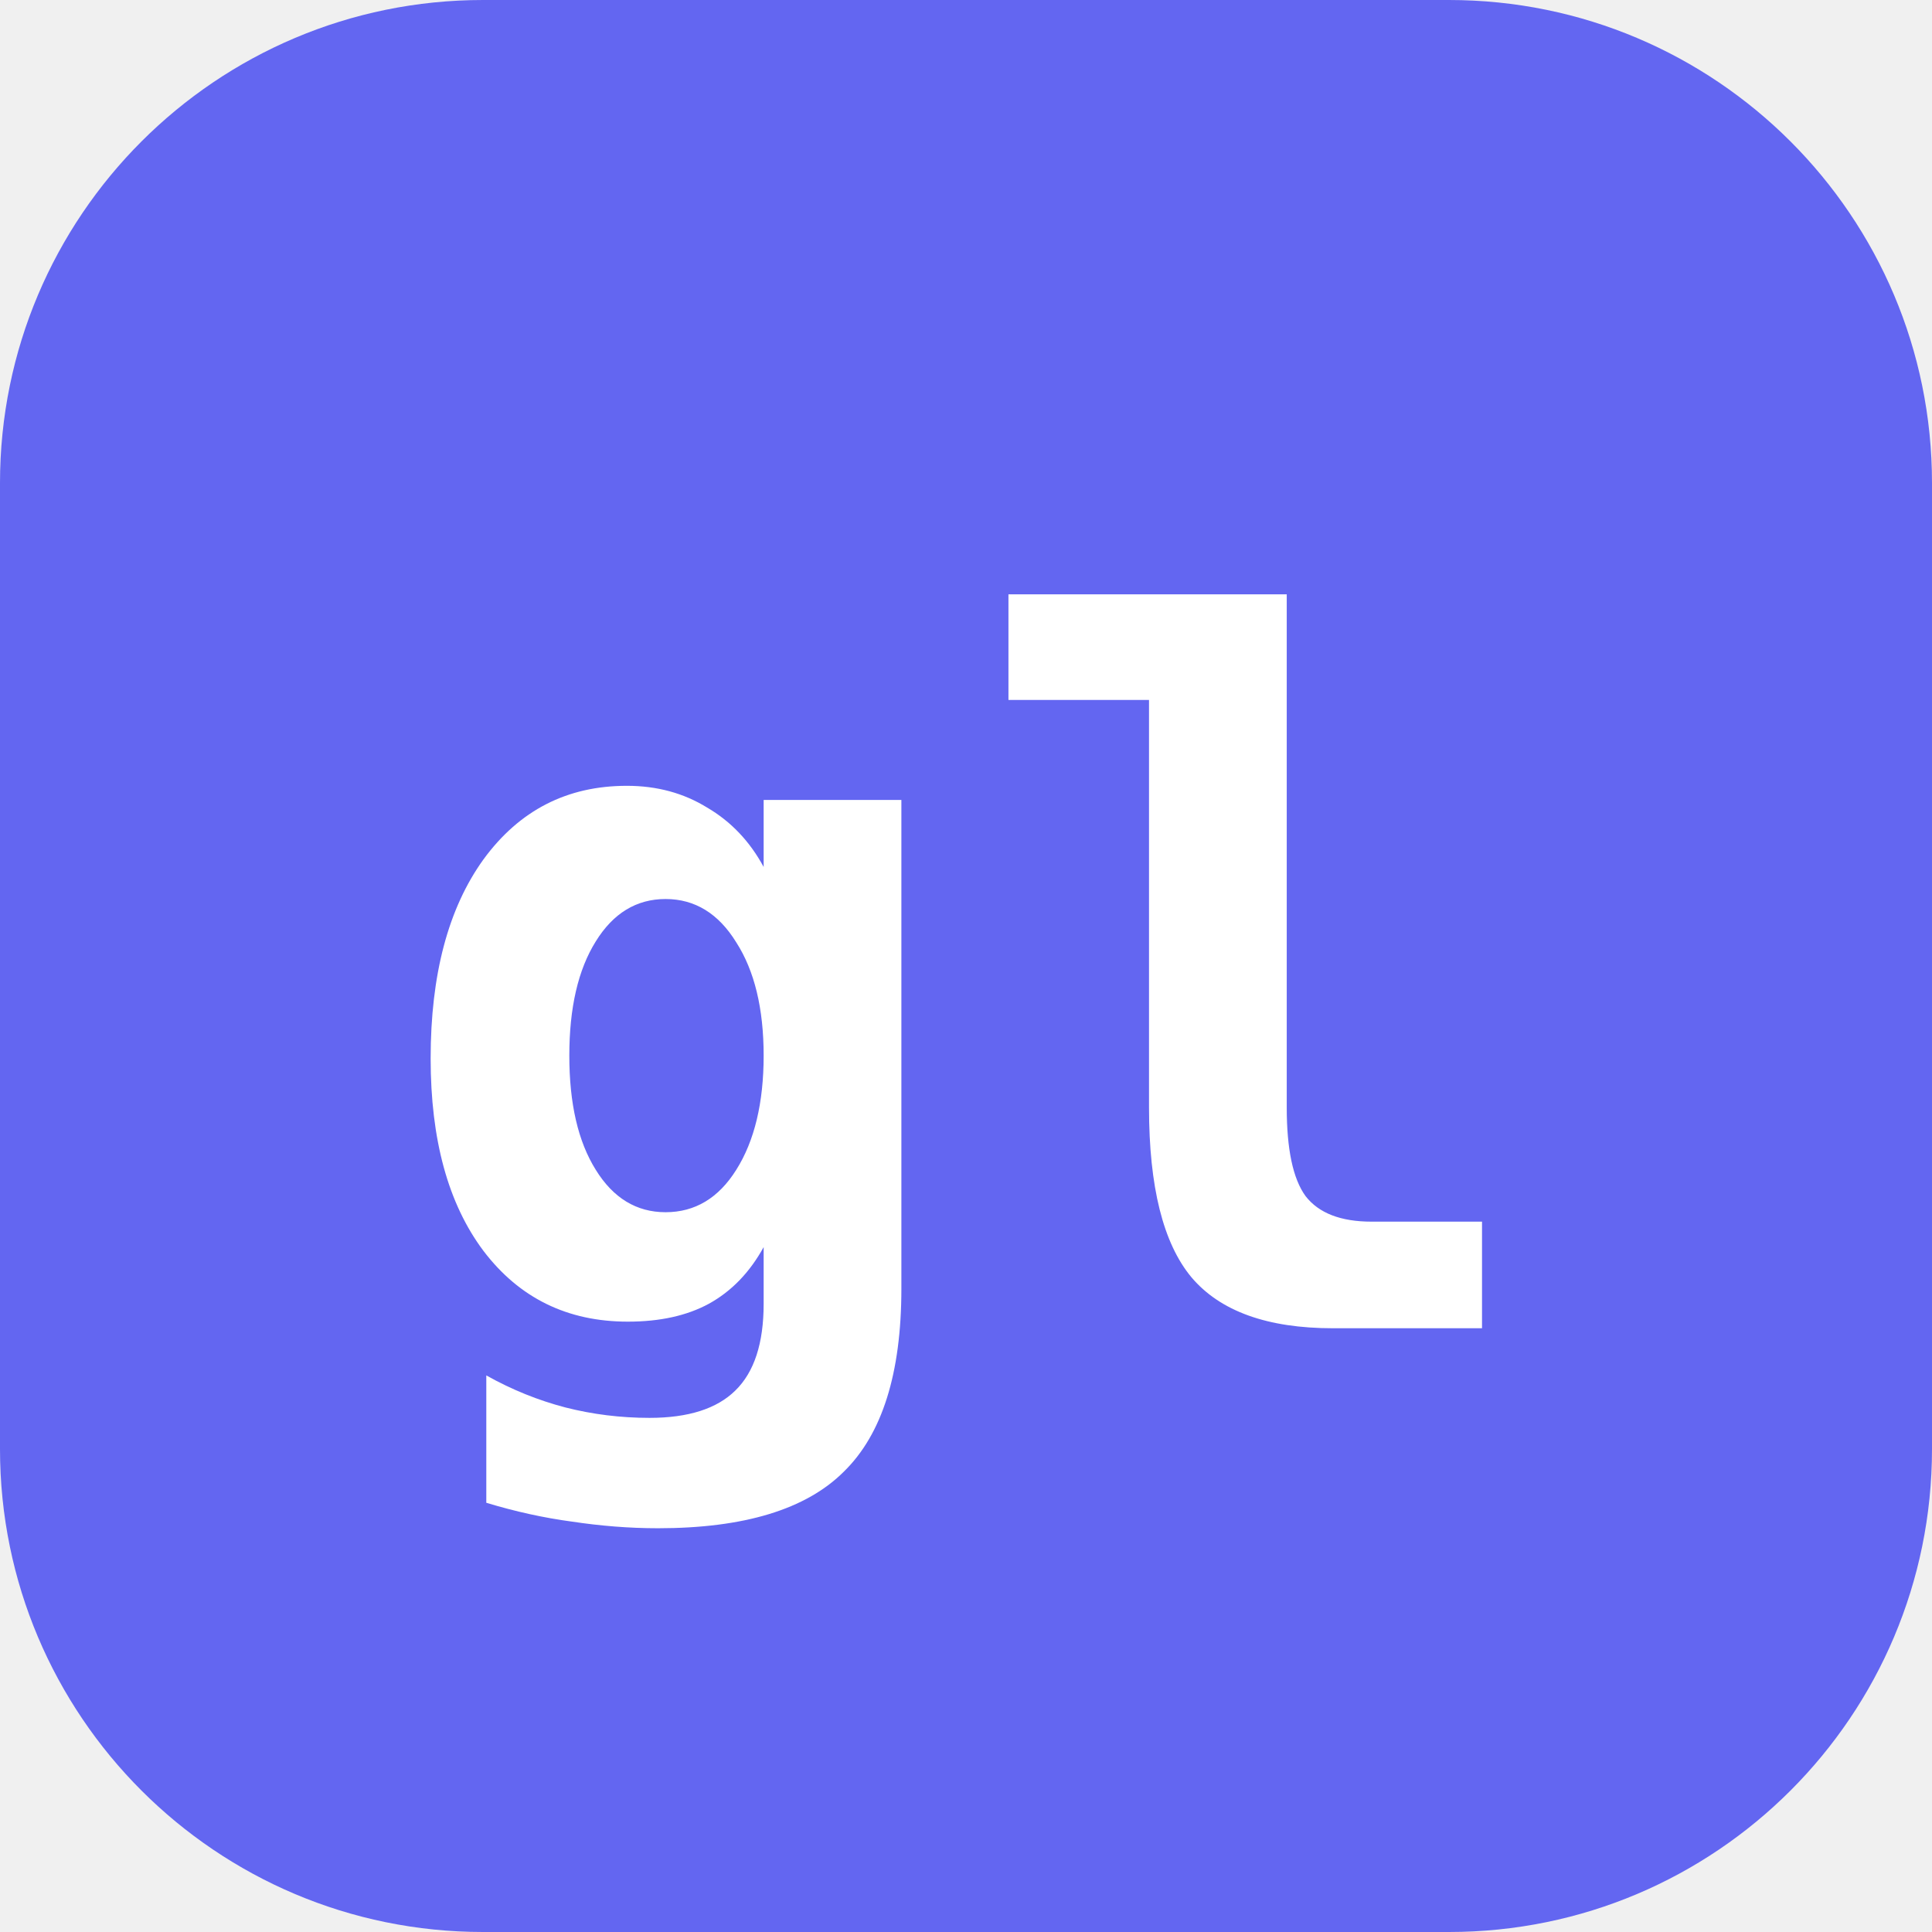
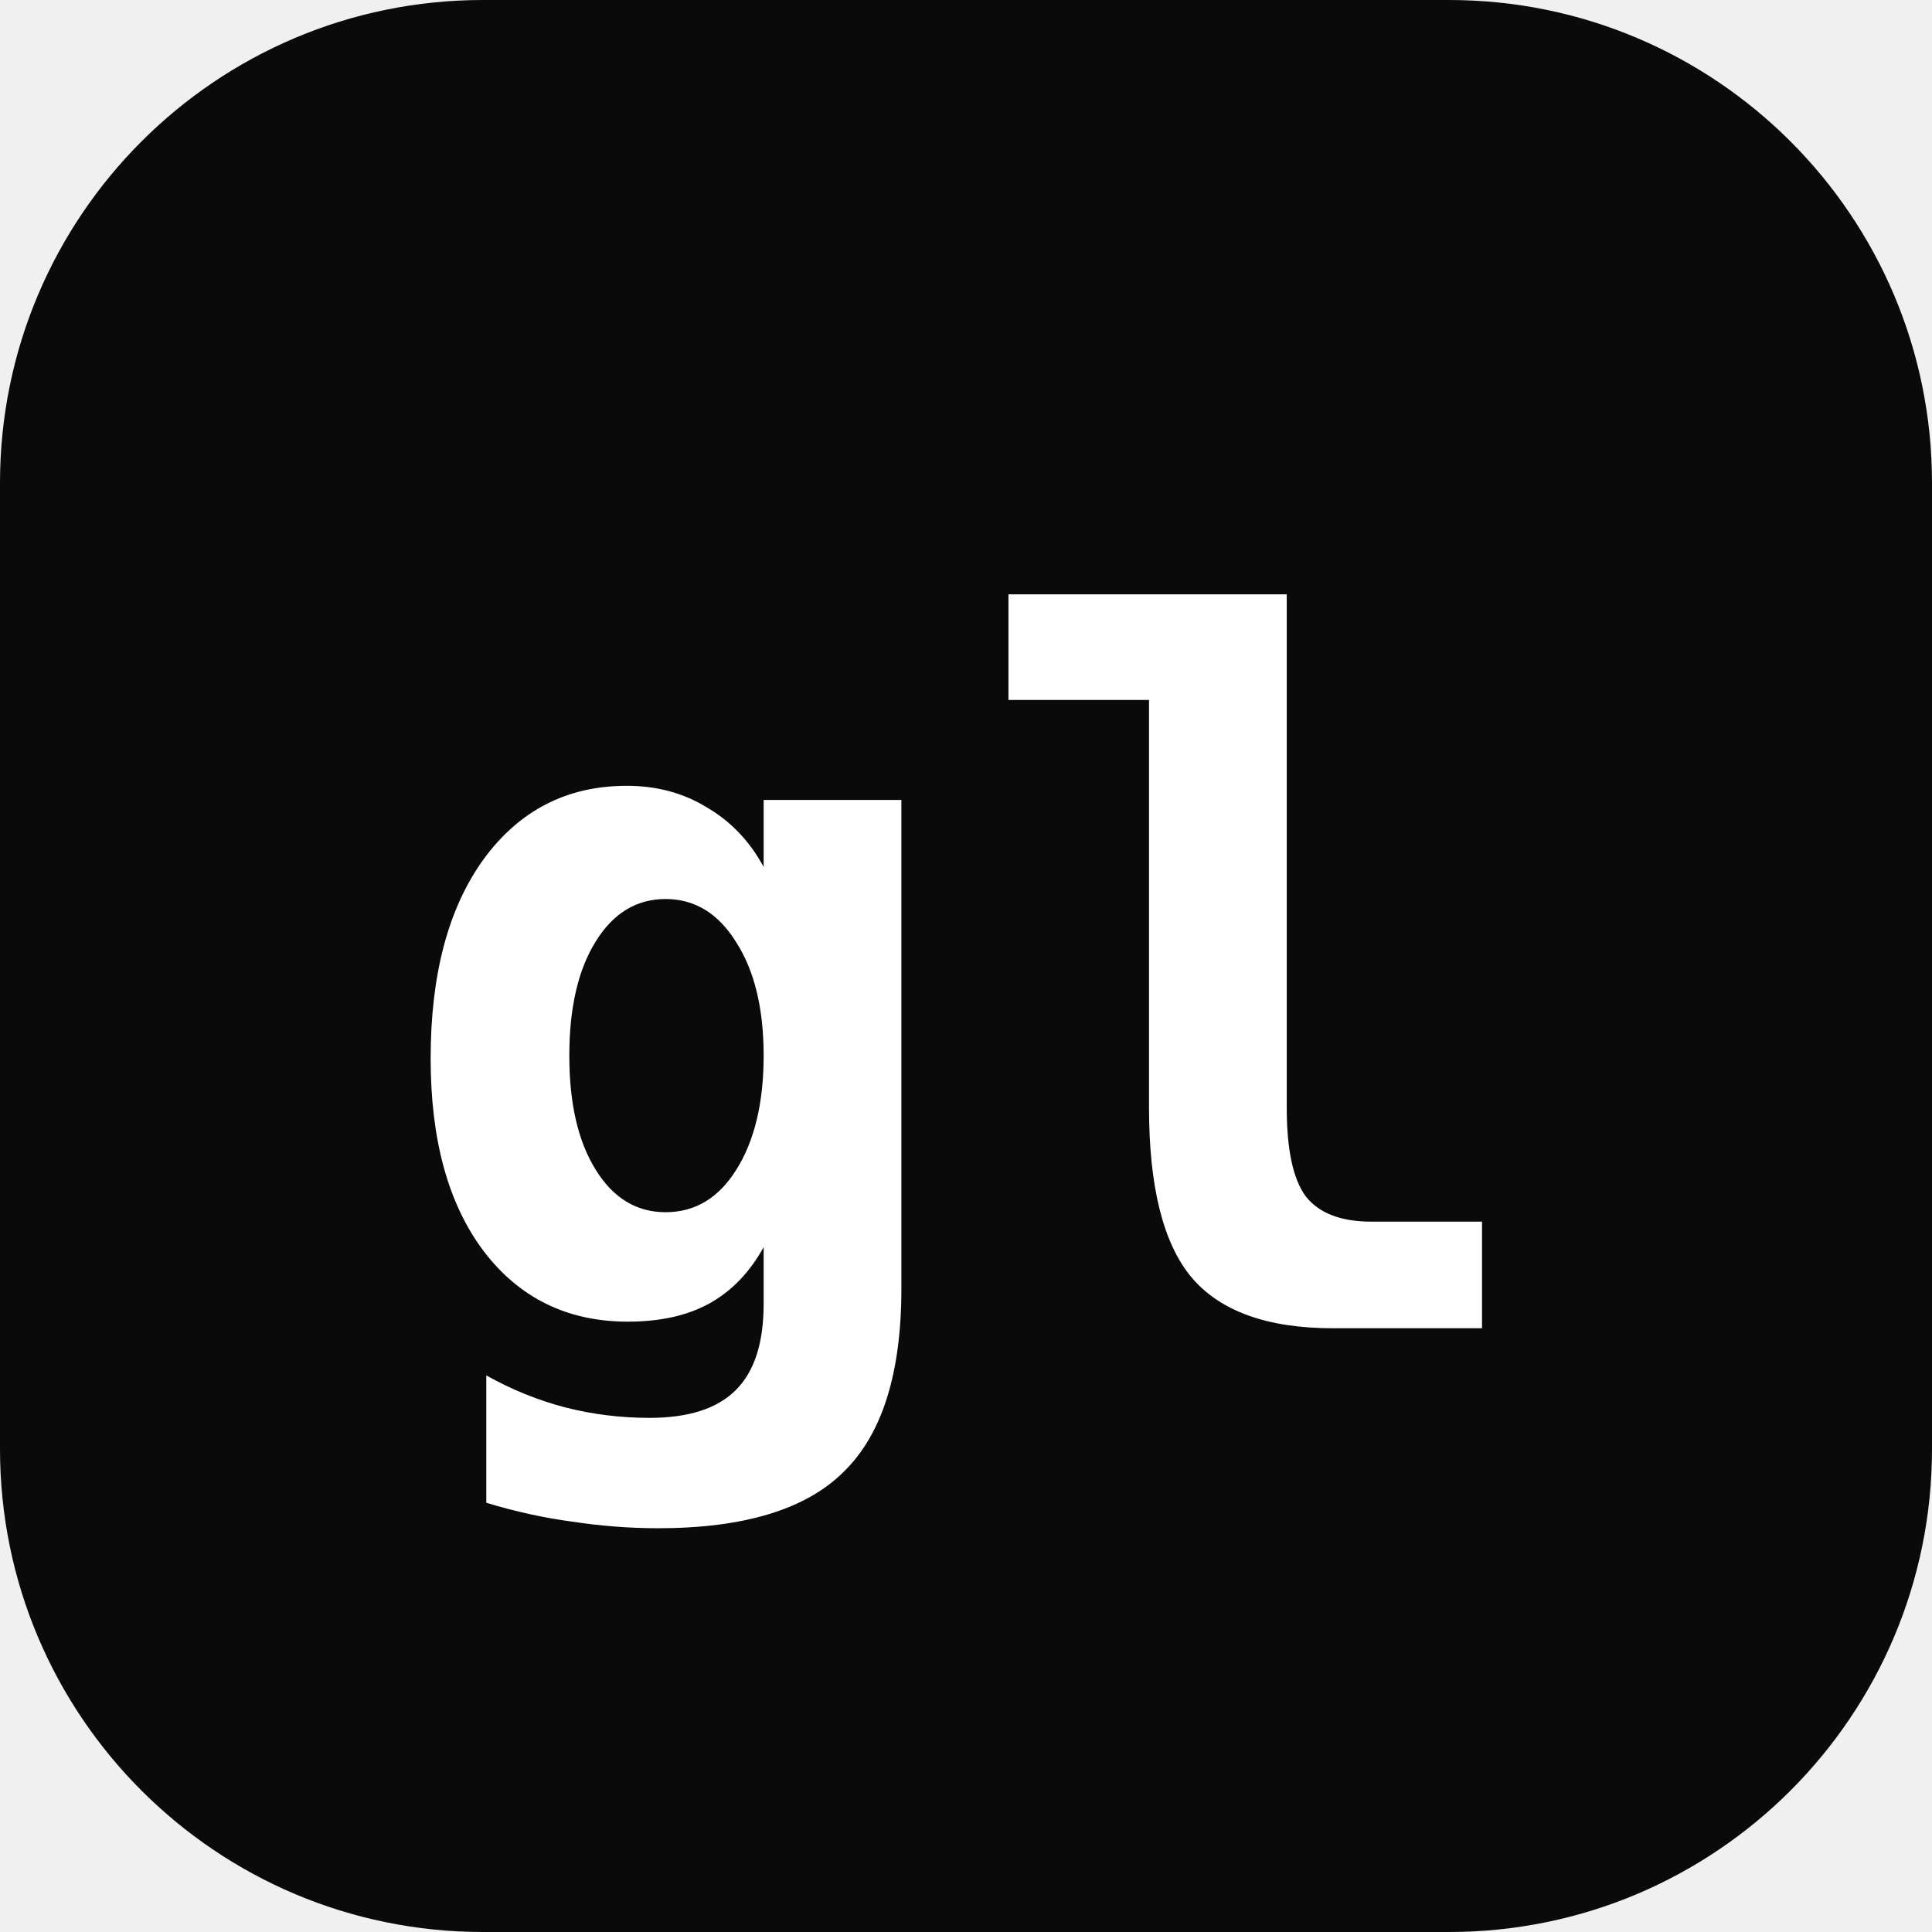
<svg xmlns="http://www.w3.org/2000/svg" viewBox="0 0 32 32">
-   <rect width="32" height="32" rx="8" fill="#6366f1" />
+   <rect width="32" height="32" rx="8" fill="#0a0a0a" />
  <text x="16" y="22" text-anchor="middle" font-family="monospace" font-size="16" font-weight="700" fill="white">gl</text>
</svg>
